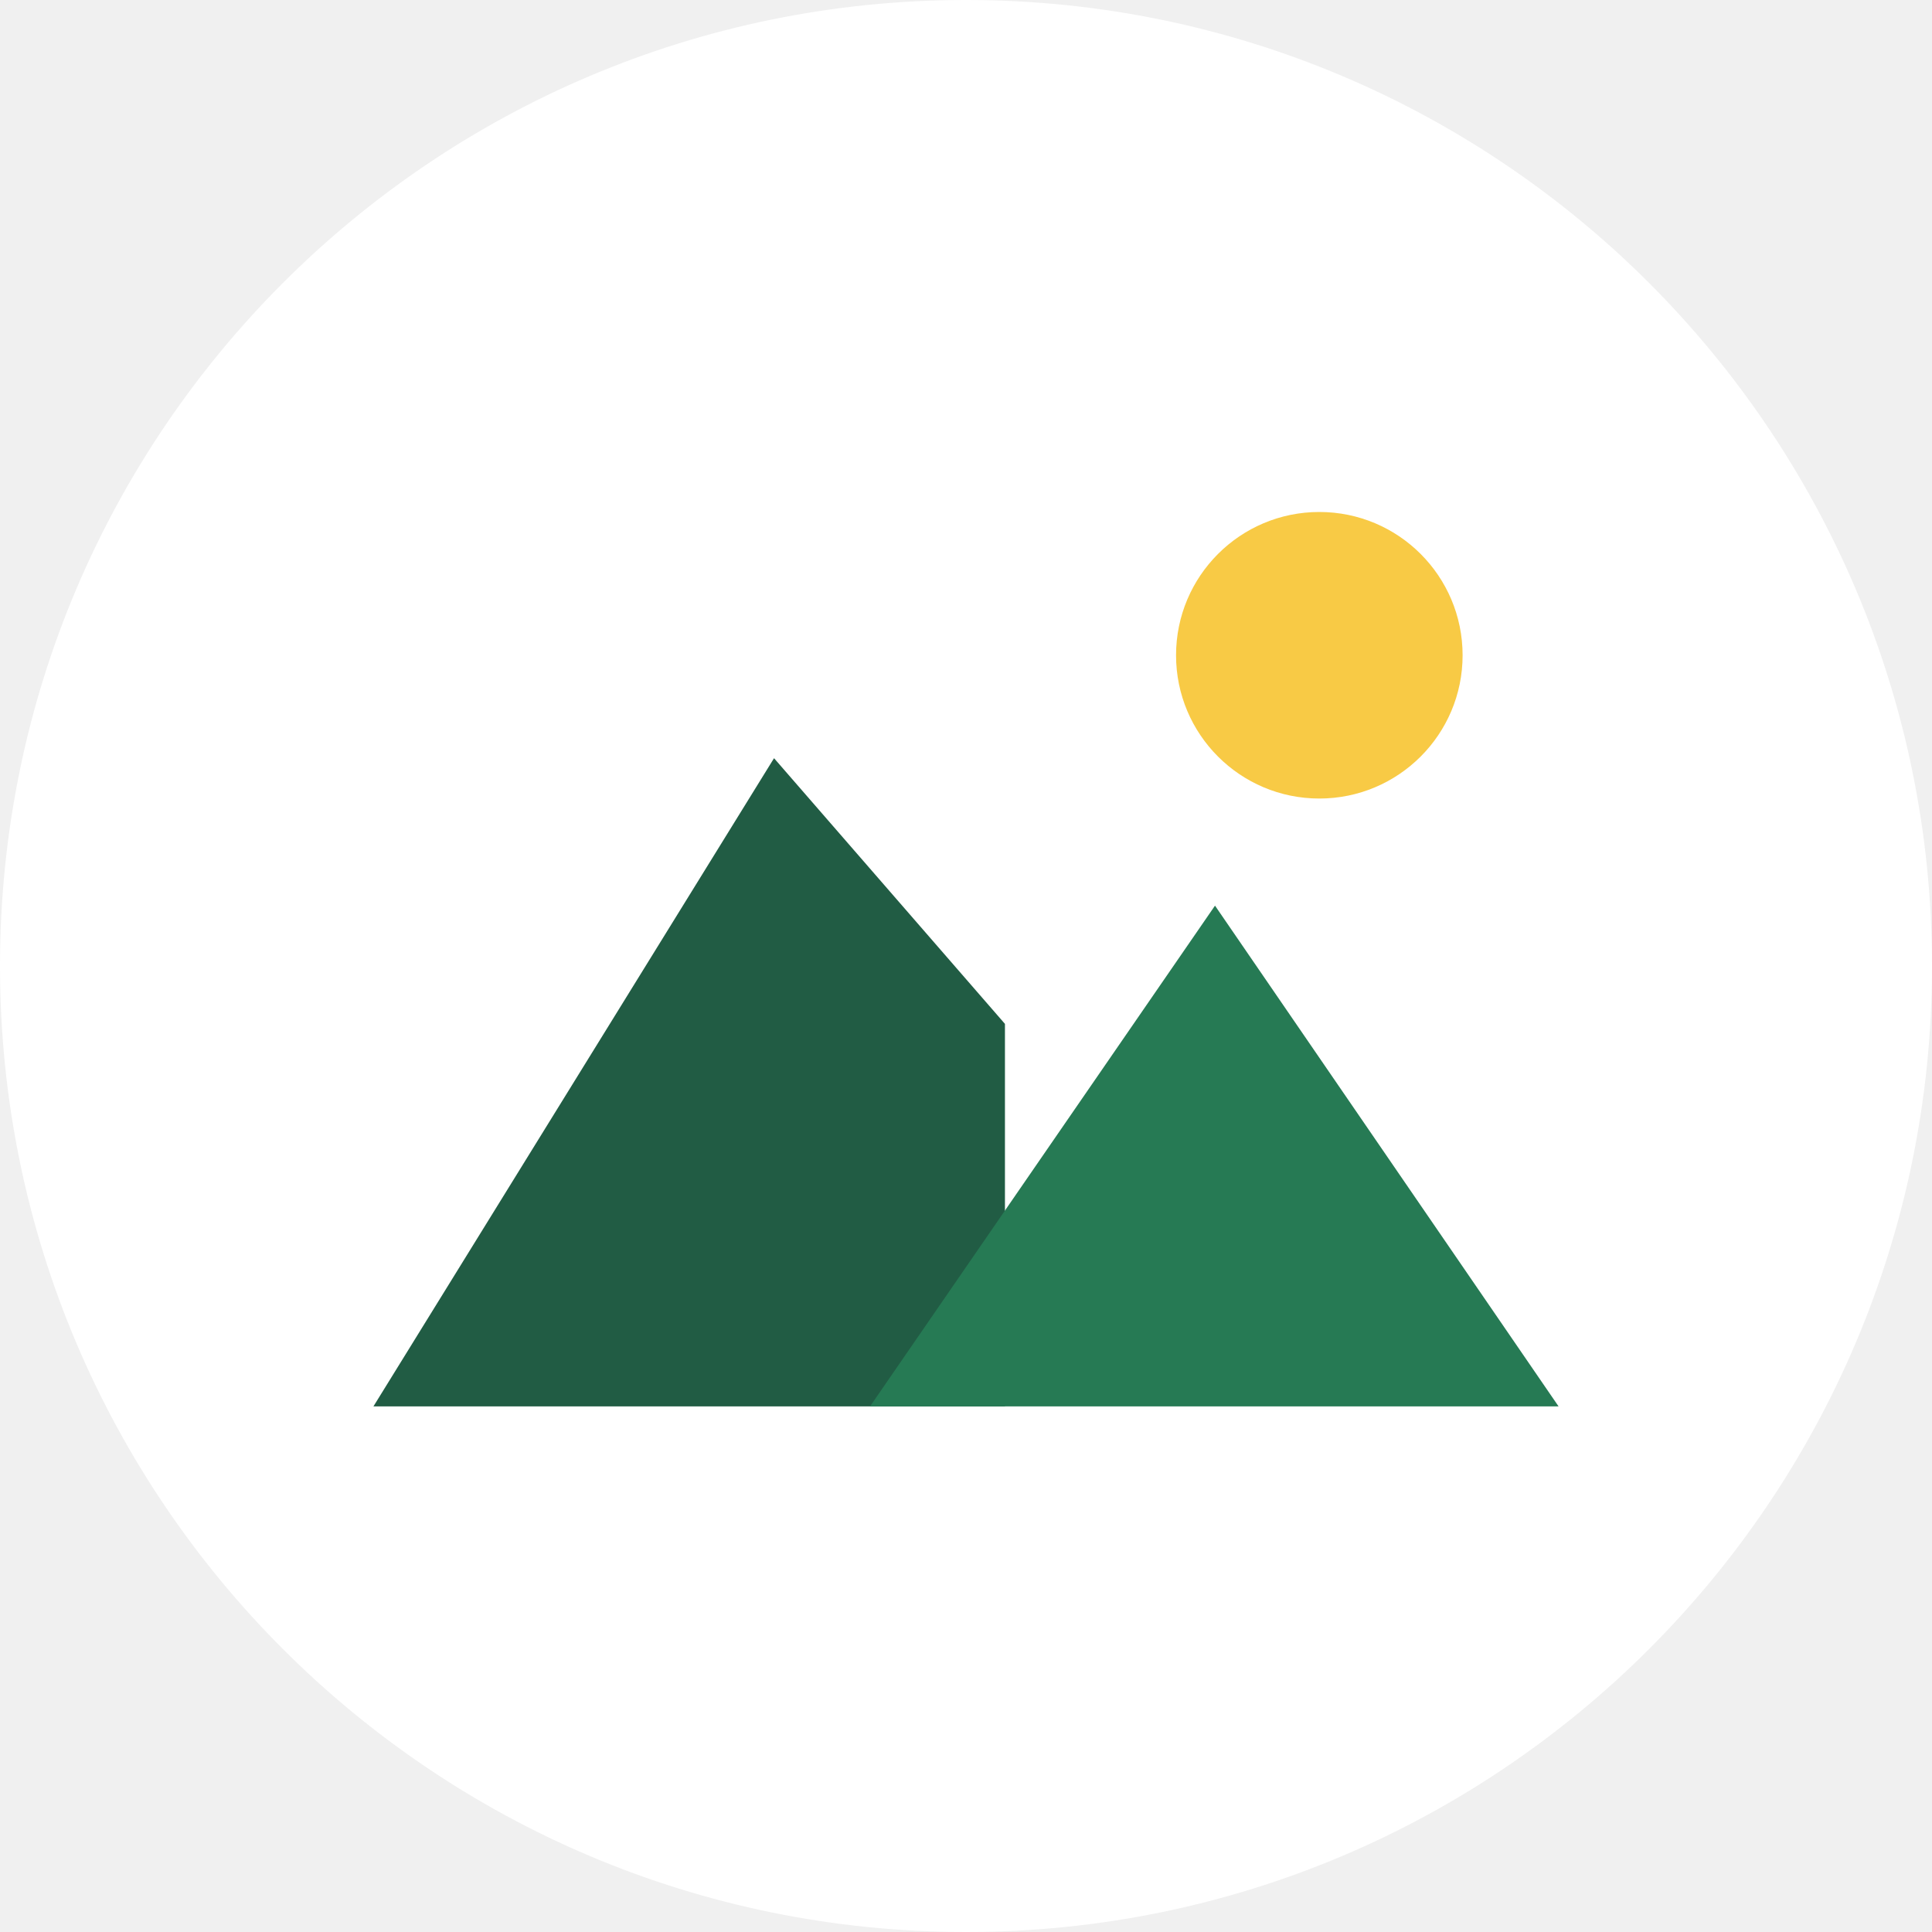
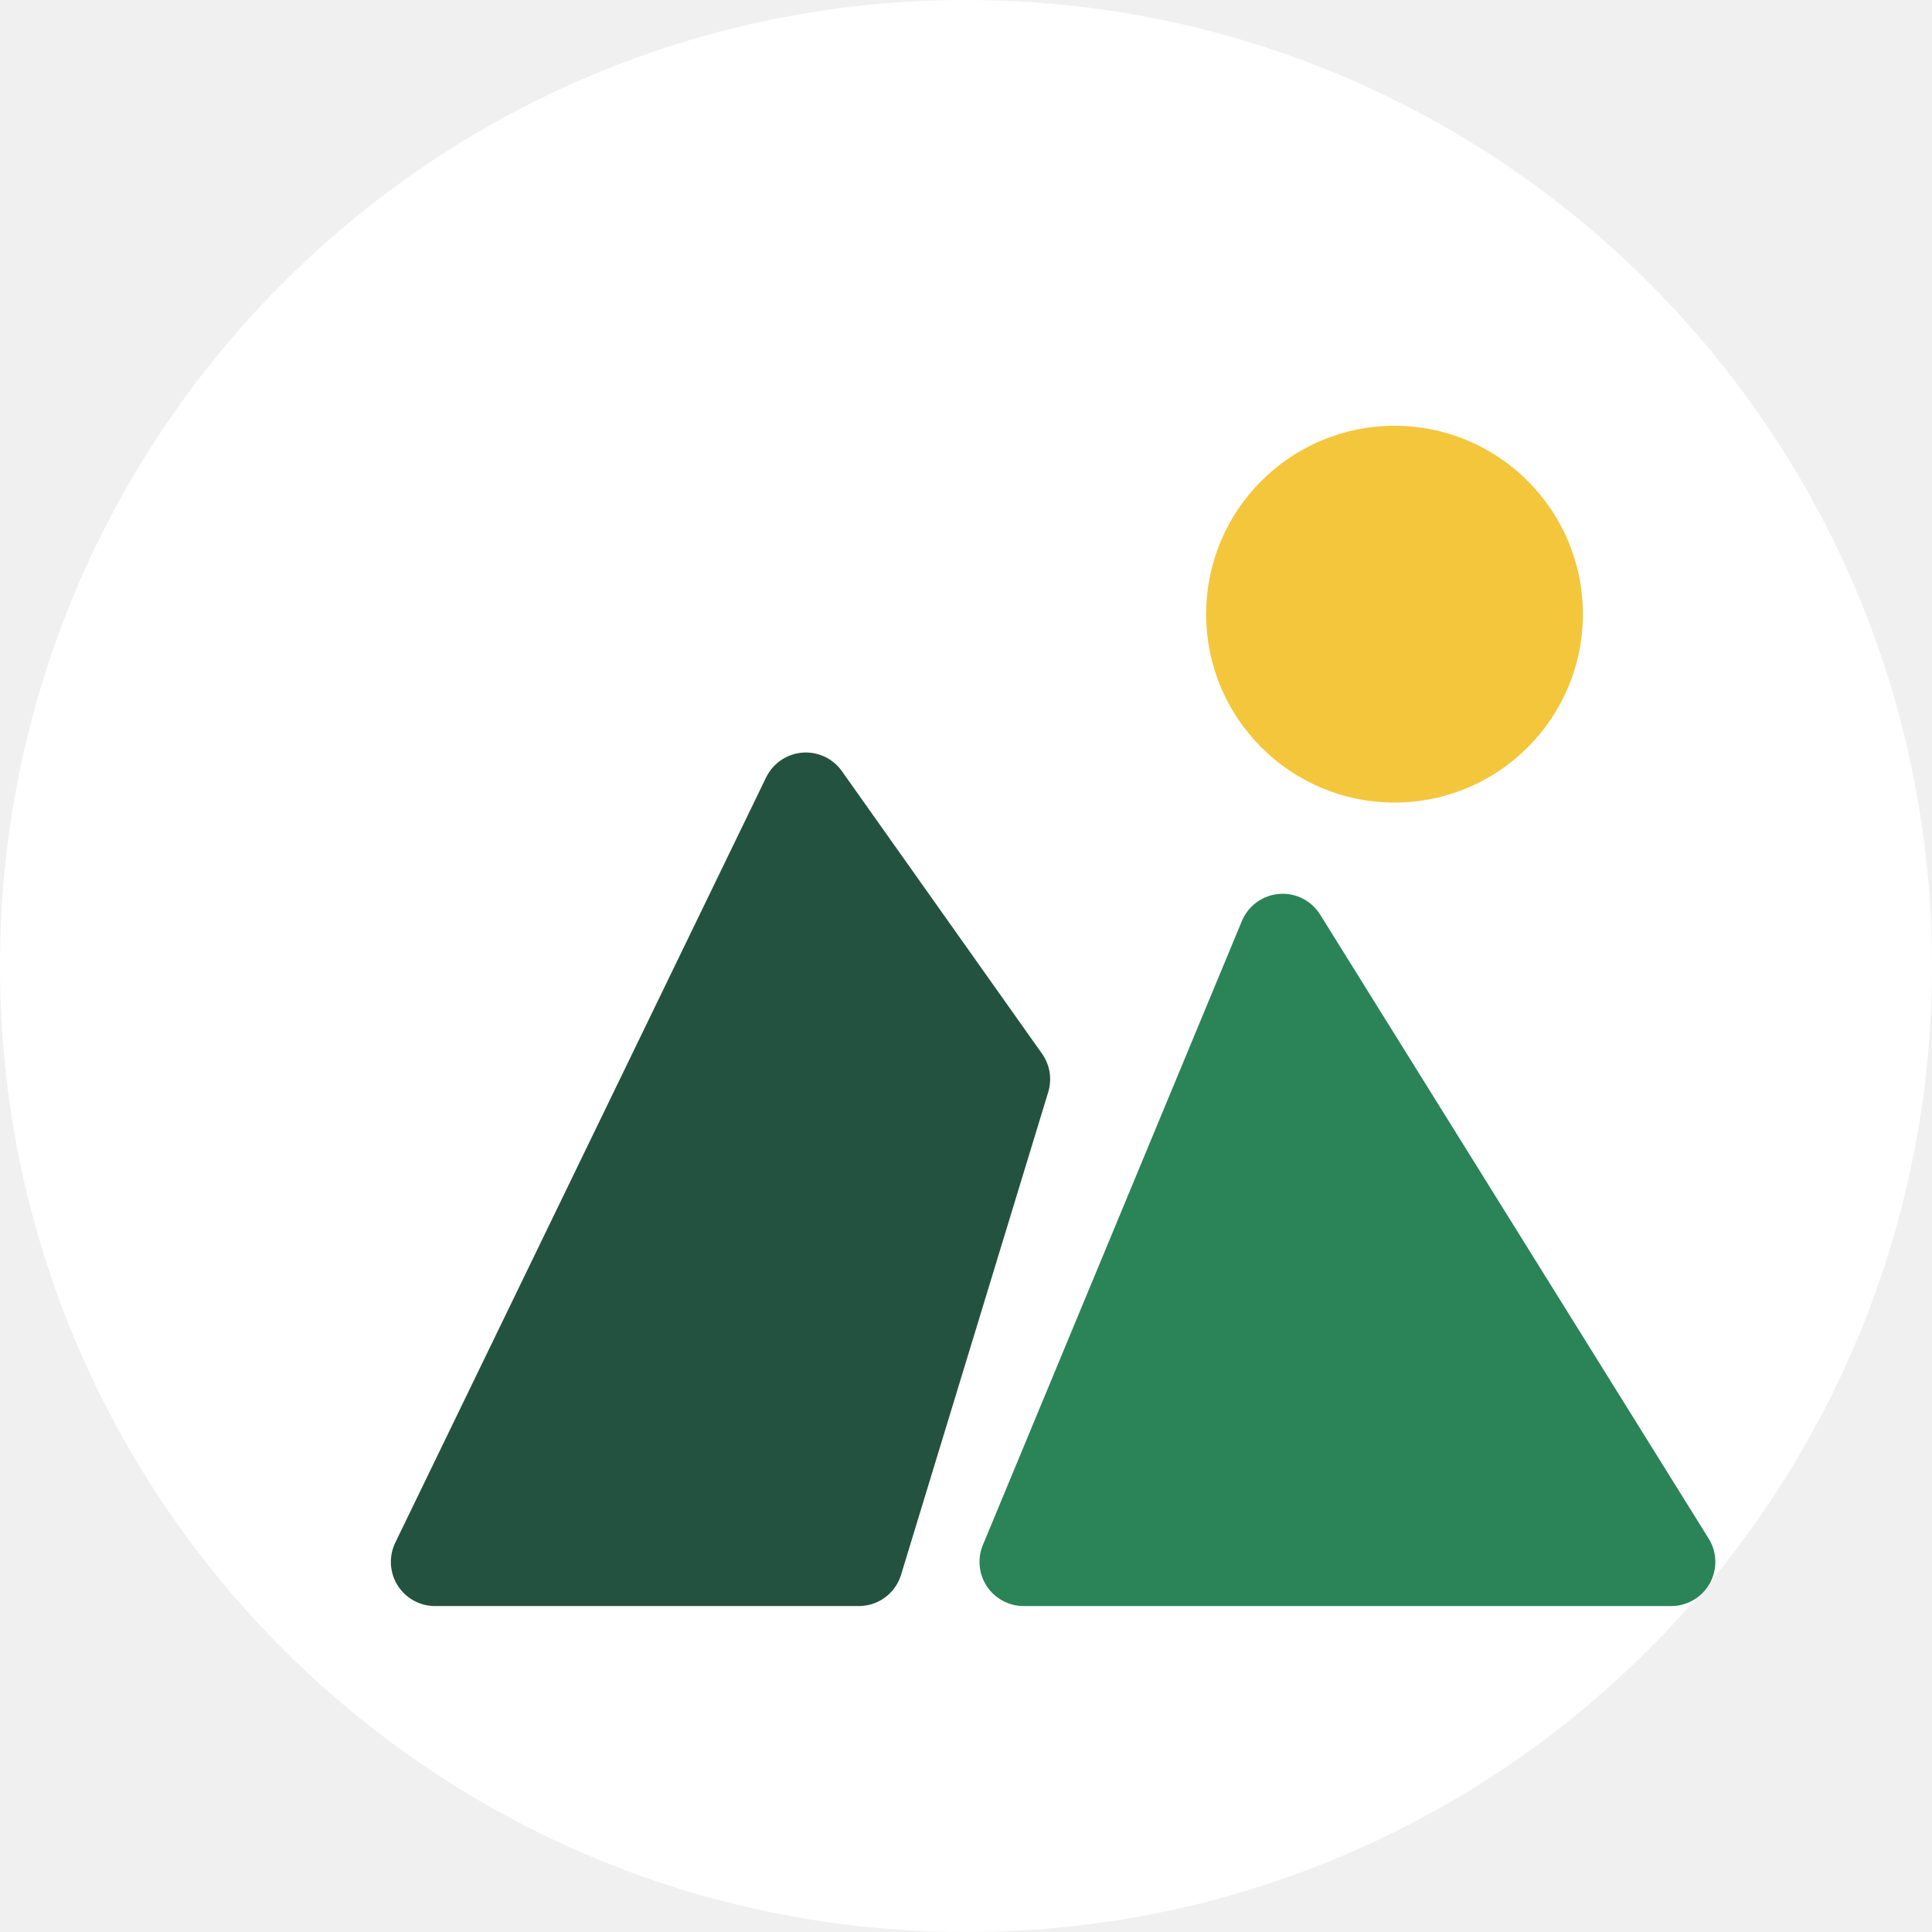
- <svg xmlns="http://www.w3.org/2000/svg" viewBox="0 0 100 100" role="img" aria-label="Pathway">
-   <rect width="100" height="100" rx="50" fill="#FFFFFF" />
-   <g transform="translate(14,13.9) scale(0.72)">
-     <polygon points="36.2,35.2 52.8,54.3 52.8,81.8 7.4,81.8" fill="#215C44" />
-     <polygon points="67.9,45.8 92.6,81.8 43.1,81.8" fill="#267A54" />
-     <circle cx="75.4" cy="27.8" r="10.3" fill="#F8CA45" />
+ <svg xmlns="http://www.w3.org/2000/svg" viewBox="0 0 256 256" role="img" aria-label="Pathway">
+   <rect width="256" height="256" rx="128" fill="#FFFFFF" />
+   <g transform="translate(28,26) scale(0.78)">
+     <circle cx="201" cy="71" r="32" fill="#F4C63C" />
+     <path d="M101,102 L135,150 L110,232 L38,232 Z" fill="#235340" stroke="#235340" stroke-width="15" stroke-linejoin="round" />
+     <path d="M182,126 L248,232 L138,232 Z" fill="#2A8457" stroke="#2A8457" stroke-width="15" stroke-linejoin="round" />
  </g>
</svg>
